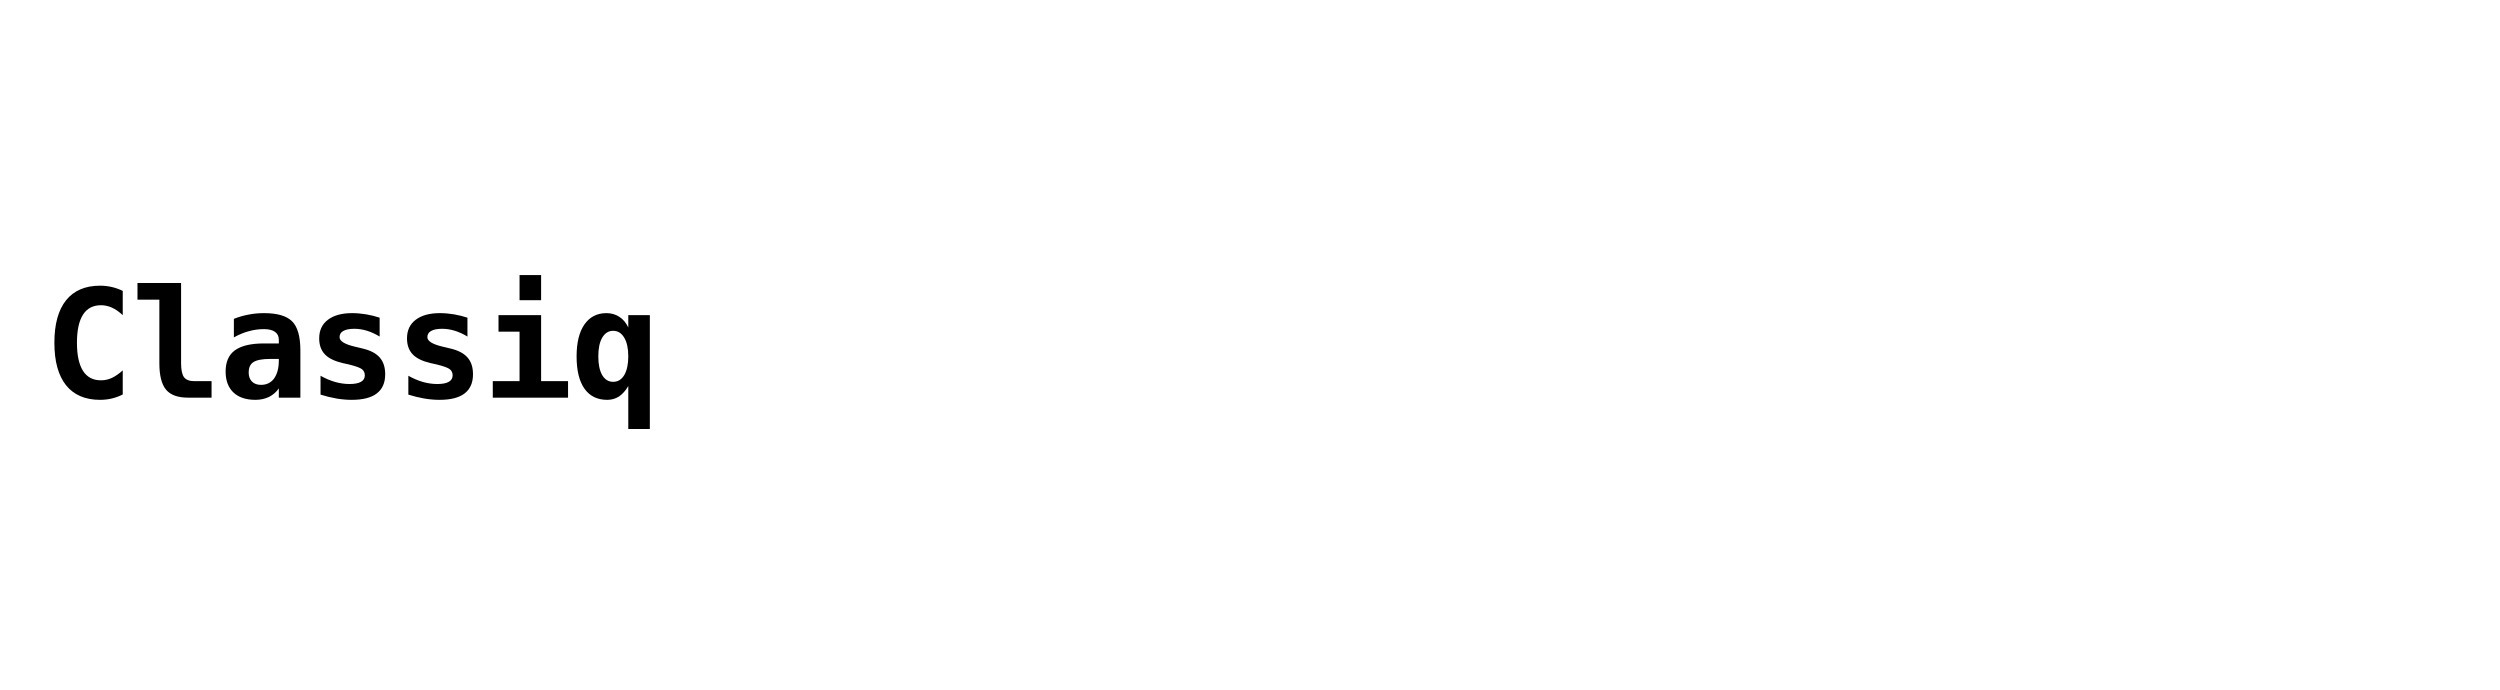
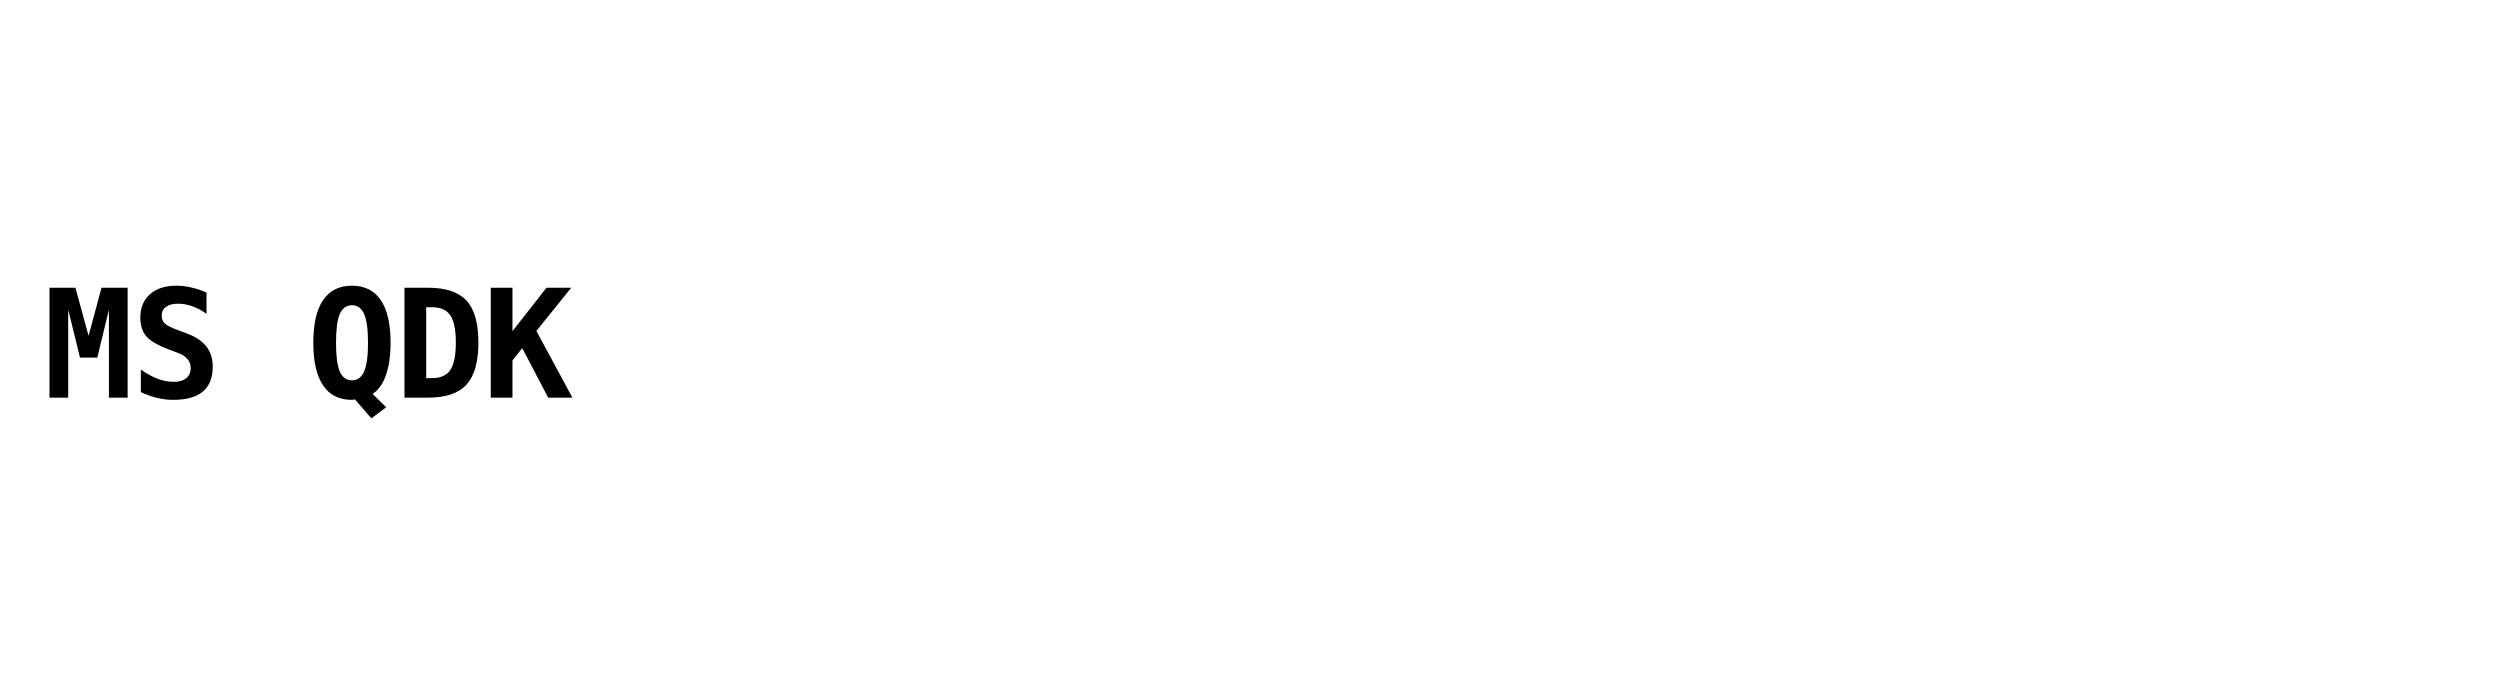
- <svg xmlns="http://www.w3.org/2000/svg" data-generated="qpubench" viewBox="0 0 232 64" width="232" height="64" role="img" aria-label="Classiq">
+ <svg xmlns="http://www.w3.org/2000/svg" data-generated="qpubench" viewBox="0 0 232 64" width="232" height="64" role="img" aria-label="MS QDK">
  <style>
    text { font-family: "IBM Plex Mono", ui-monospace, SFMono-Regular, Menlo, Consolas, monospace; fill: #000000; letter-spacing: -0.02em; }
    .wm { font-weight: 600; }
  </style>
-   <text class="wm" x="4" y="36.9" font-size="14">Classiq</text>
+   <text class="wm" x="4" y="36.9" font-size="14">MS QDK</text>
</svg>
